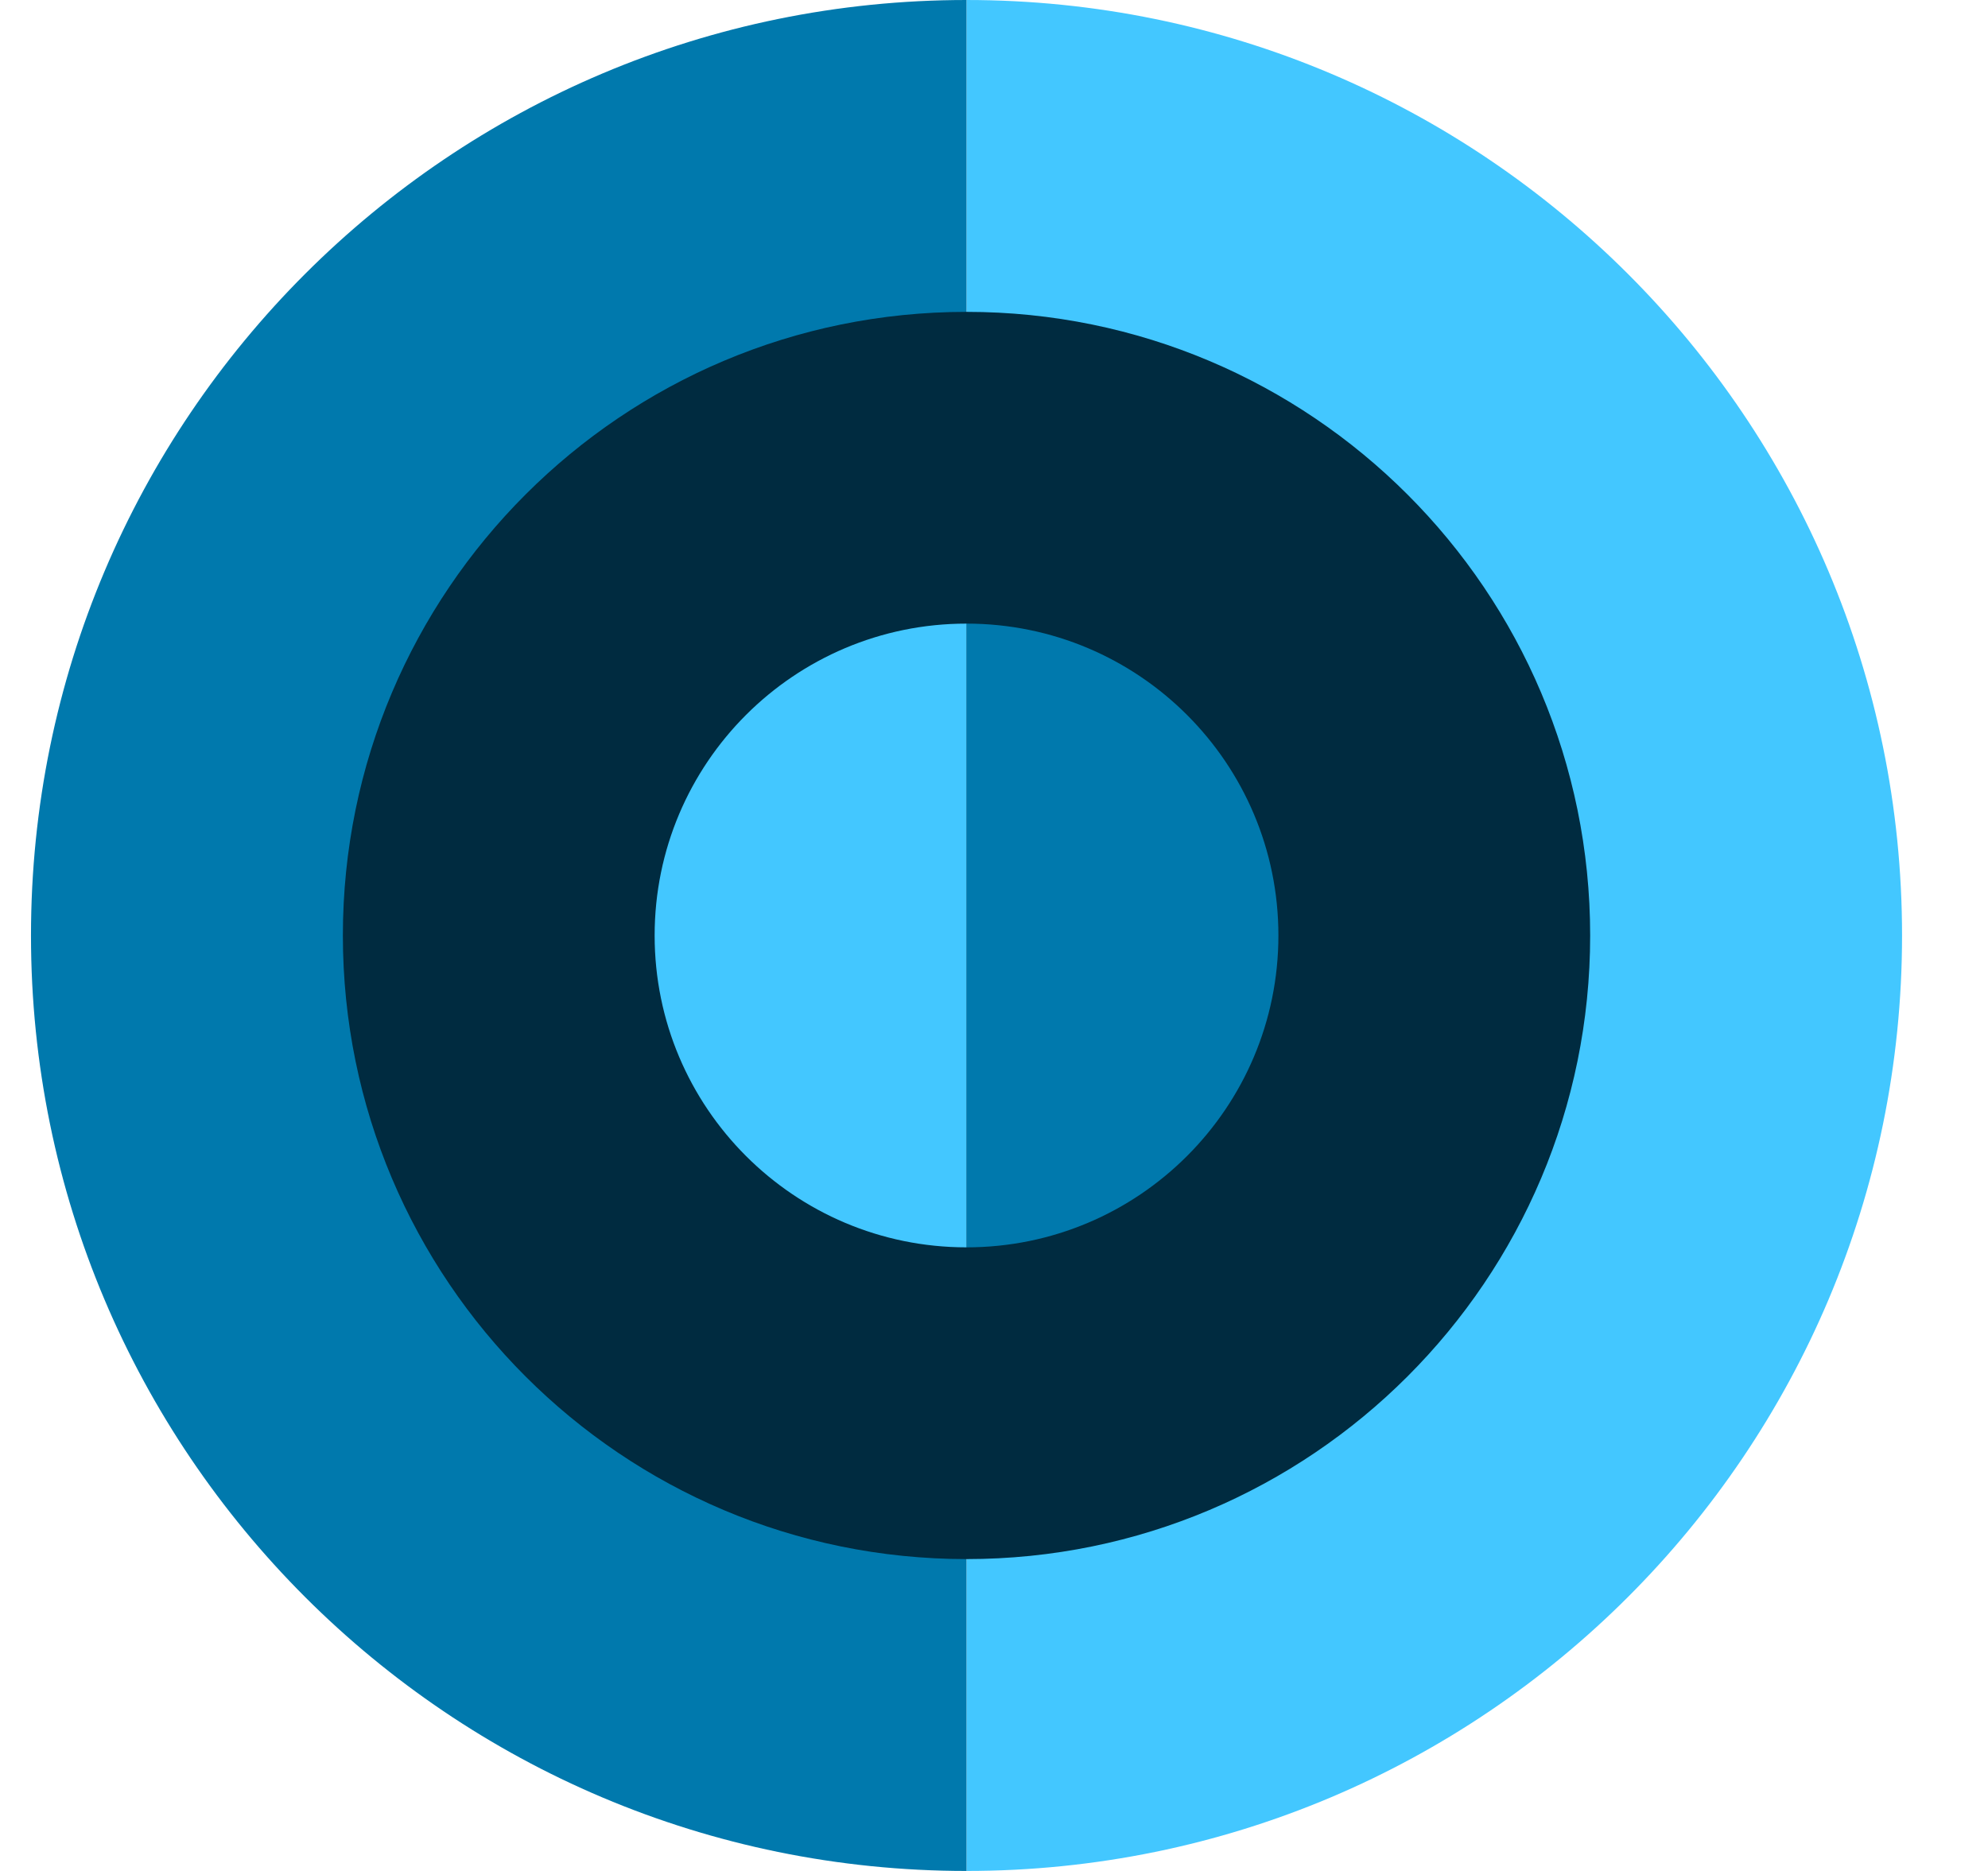
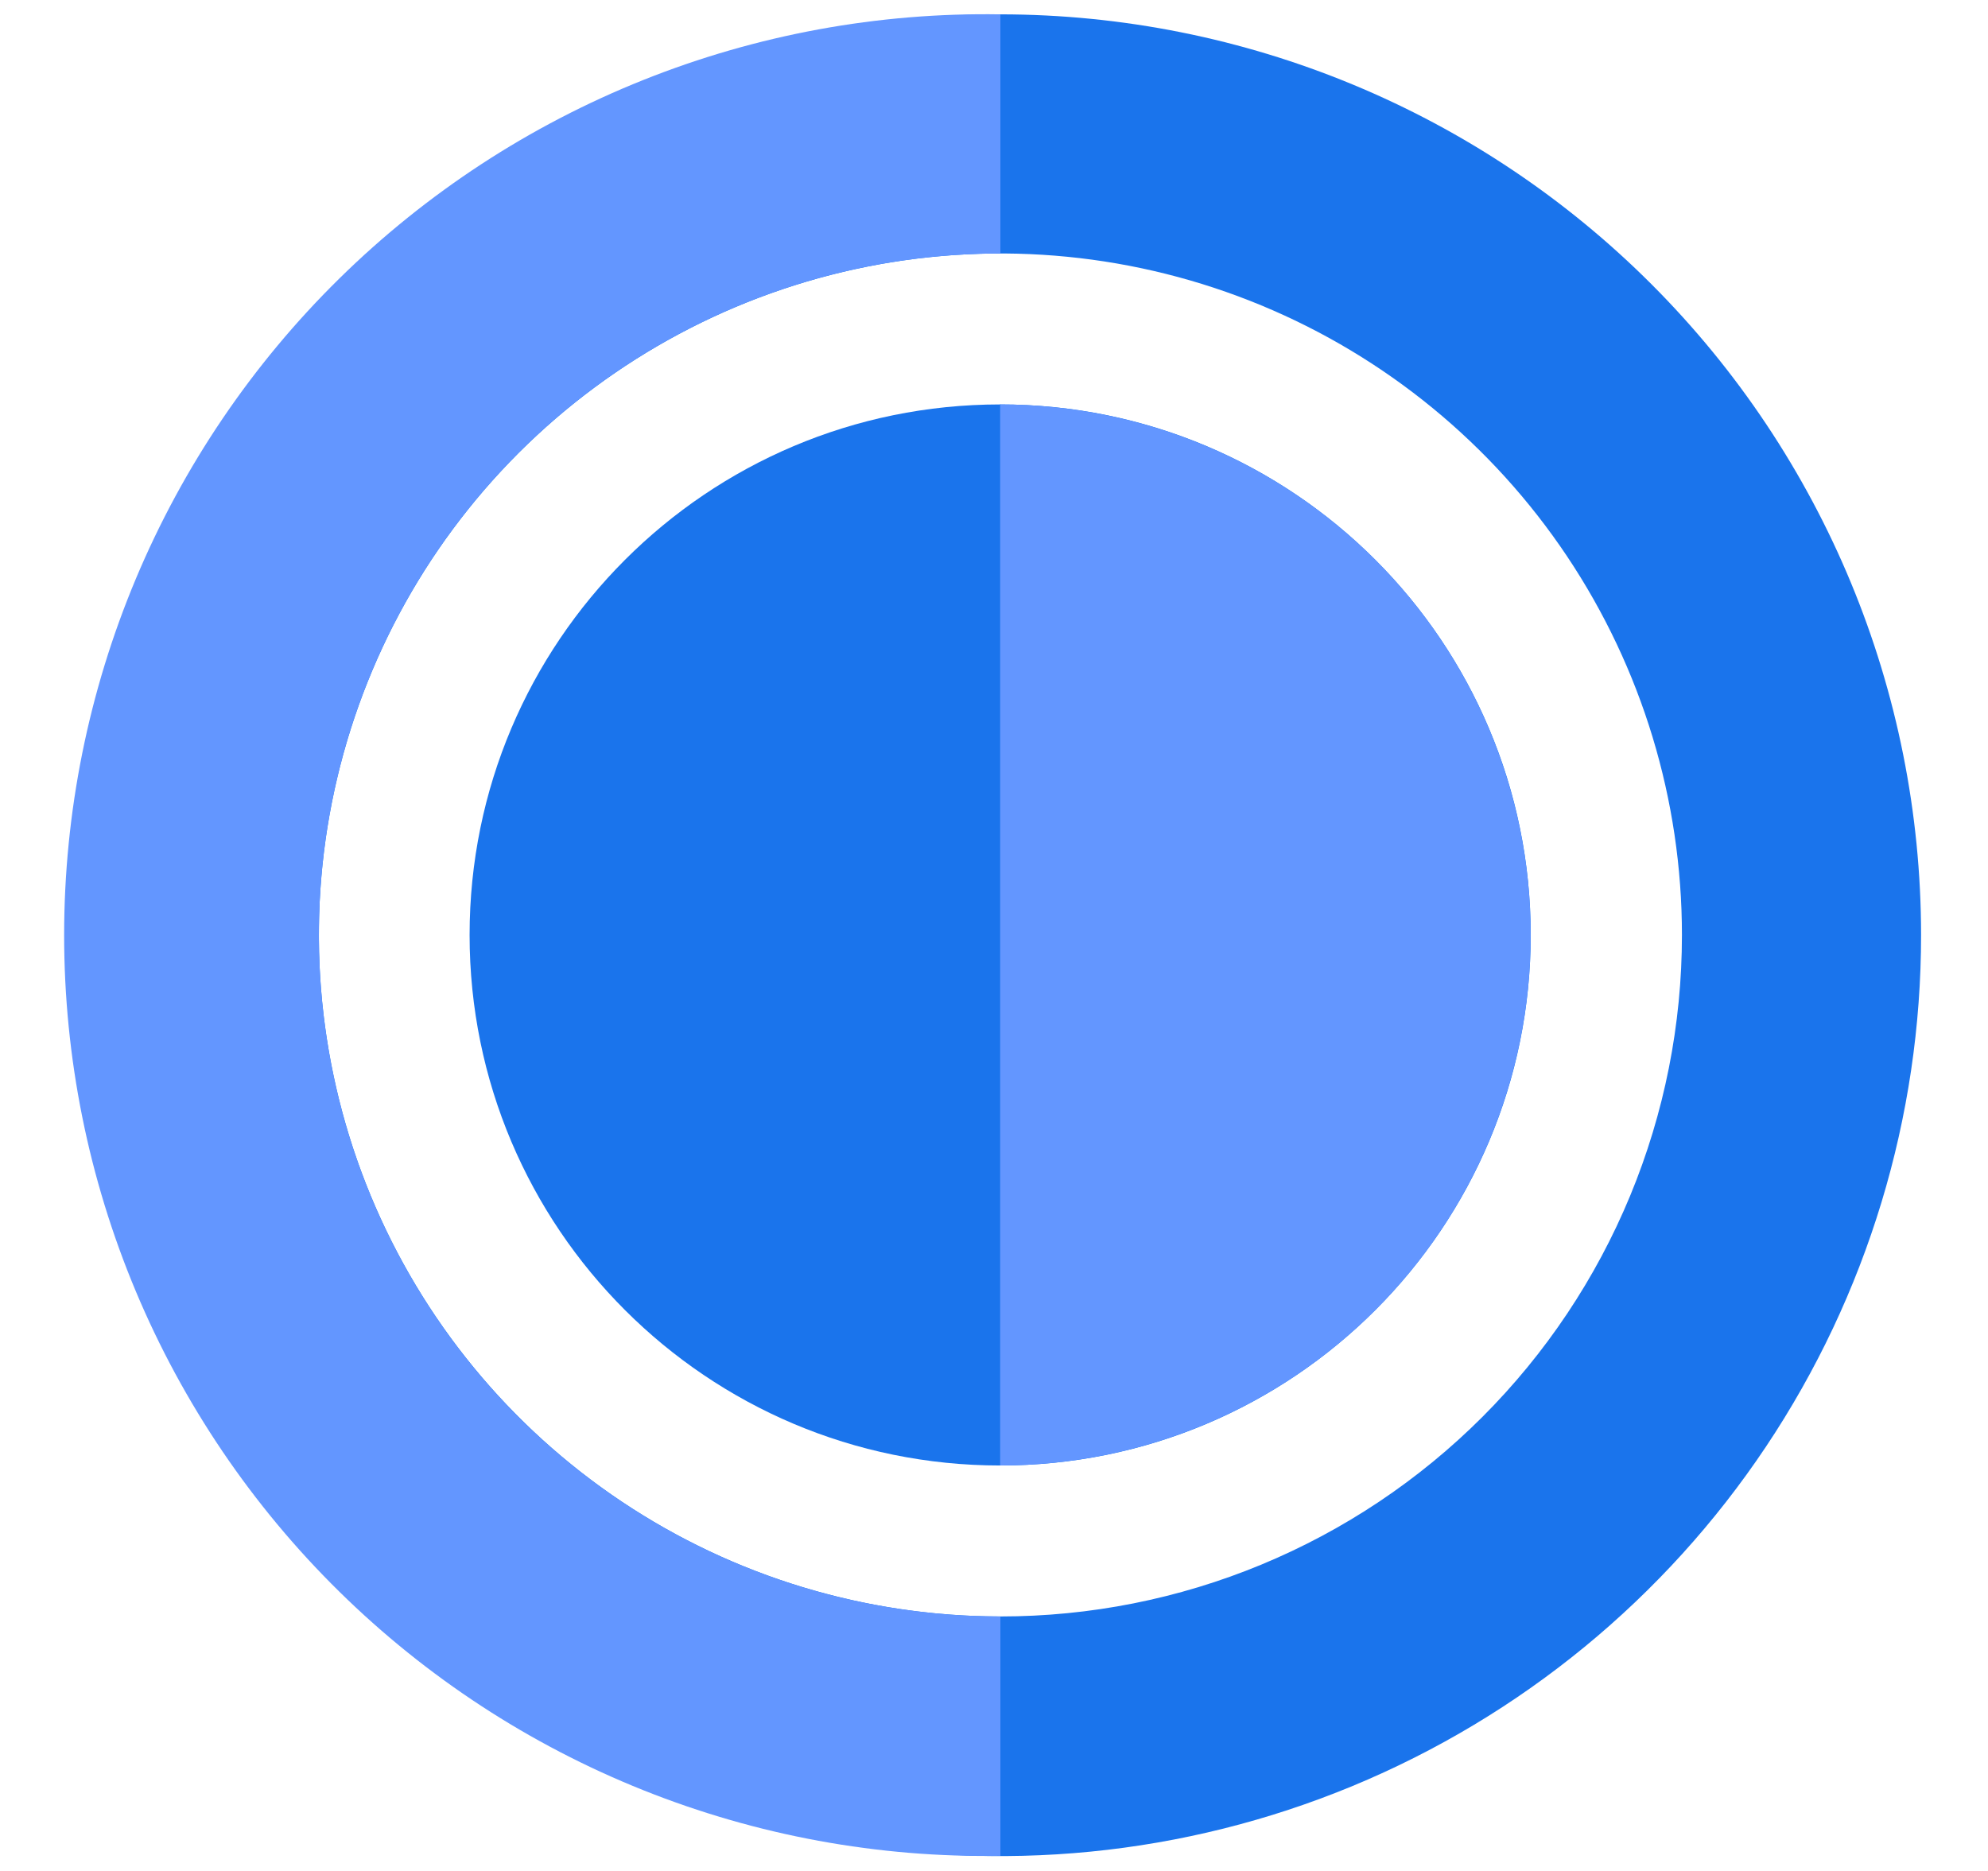
- <svg xmlns="http://www.w3.org/2000/svg" width="17" height="16" viewBox="0 0 17 16" fill="none">
-   <path d="M8.265 16C12.683 16 16.265 12.418 16.265 8C16.265 3.582 12.683 1.52588e-05 8.265 1.52588e-05V16Z" fill="#43C7FF" />
-   <path d="M8.265 -1.90735e-06C3.847 -2.29361e-06 0.265 3.582 0.265 8C0.265 12.418 3.847 16 8.265 16L8.265 -1.90735e-06Z" fill="#0079AD" />
-   <ellipse cx="8.265" cy="8" rx="5.333" ry="5.333" fill="#002B40" />
-   <path d="M8.265 10.667C9.738 10.667 10.932 9.473 10.932 8C10.932 6.527 9.738 5.333 8.265 5.333V10.667Z" fill="#0079AD" />
-   <path d="M8.265 5.333C6.792 5.333 5.598 6.527 5.598 8C5.598 9.473 6.792 10.667 8.265 10.667L8.265 5.333Z" fill="#43C7FF" />
+ <svg xmlns="http://www.w3.org/2000/svg" width="17" height="16" viewBox="0 0 74 73" fill="none">
+   <path d="M37.25 0.56C30.143 0.558 23.195 2.664 17.285 6.611C11.374 10.558 6.768 16.17 4.047 22.735C1.326 29.301 0.614 36.526 2 43.497C3.386 50.468 6.808 56.871 11.834 61.896C16.859 66.922 23.262 70.344 30.233 71.73C37.204 73.116 44.429 72.404 50.995 69.683C57.56 66.962 63.172 62.356 67.119 56.445C71.066 50.535 73.172 43.587 73.17 36.48C73.167 26.954 69.382 17.819 62.646 11.084C55.911 4.348 46.776 0.563 37.25 0.56ZM37.25 63.07C31.991 63.07 26.85 61.511 22.477 58.589C18.105 55.667 14.697 51.514 12.684 46.656C10.672 41.797 10.145 36.45 11.171 31.293C12.197 26.135 14.729 21.397 18.448 17.678C22.167 13.959 26.905 11.427 32.063 10.401C37.221 9.375 42.567 9.902 47.426 11.914C52.284 13.927 56.437 17.335 59.359 21.707C62.281 26.08 63.84 31.221 63.84 36.48C63.841 39.972 63.154 43.431 61.819 46.657C60.483 49.884 58.524 52.816 56.055 55.285C53.586 57.754 50.654 59.713 47.427 61.049C44.201 62.385 40.742 63.071 37.25 63.07Z" fill="#1A74EC" />
+   <path d="M37.24 57.18C48.672 57.18 57.94 47.912 57.94 36.48C57.94 25.048 48.672 15.78 37.24 15.78C25.808 15.78 16.54 25.048 16.54 36.48C16.54 47.912 25.808 57.18 37.24 57.18Z" fill="#1A74EC" />
+   <path d="M10.66 36.48C10.659 39.972 11.346 43.431 12.681 46.657C14.017 49.884 15.976 52.816 18.445 55.285C20.915 57.754 23.846 59.713 27.073 61.049C30.299 62.384 33.758 63.071 37.25 63.07V72.41C32.482 72.49 27.745 71.619 23.317 69.849C18.889 68.08 14.857 65.446 11.457 62.102C8.057 58.759 5.357 54.771 3.513 50.373C1.67 45.975 0.721 41.254 0.721 36.485C0.721 31.716 1.67 26.995 3.513 22.597C5.357 18.199 8.057 14.211 11.457 10.868C14.857 7.524 18.889 4.89 23.317 3.121C27.745 1.351 32.482 0.48 37.25 0.56V9.89C33.758 9.889 30.299 10.576 27.073 11.911C23.846 13.247 20.915 15.206 18.445 17.675C15.976 20.145 14.017 23.076 12.681 26.303C11.346 29.53 10.659 32.988 10.66 36.48Z" fill="#6396FF" />
+   <path d="M37.24 15.78V57.18C42.73 57.18 47.995 54.999 51.877 51.117C55.759 47.235 57.94 41.97 57.94 36.48C57.94 30.99 55.759 25.725 51.877 21.843C47.995 17.961 42.73 15.78 37.24 15.78Z" fill="#6396FF" />
</svg>
